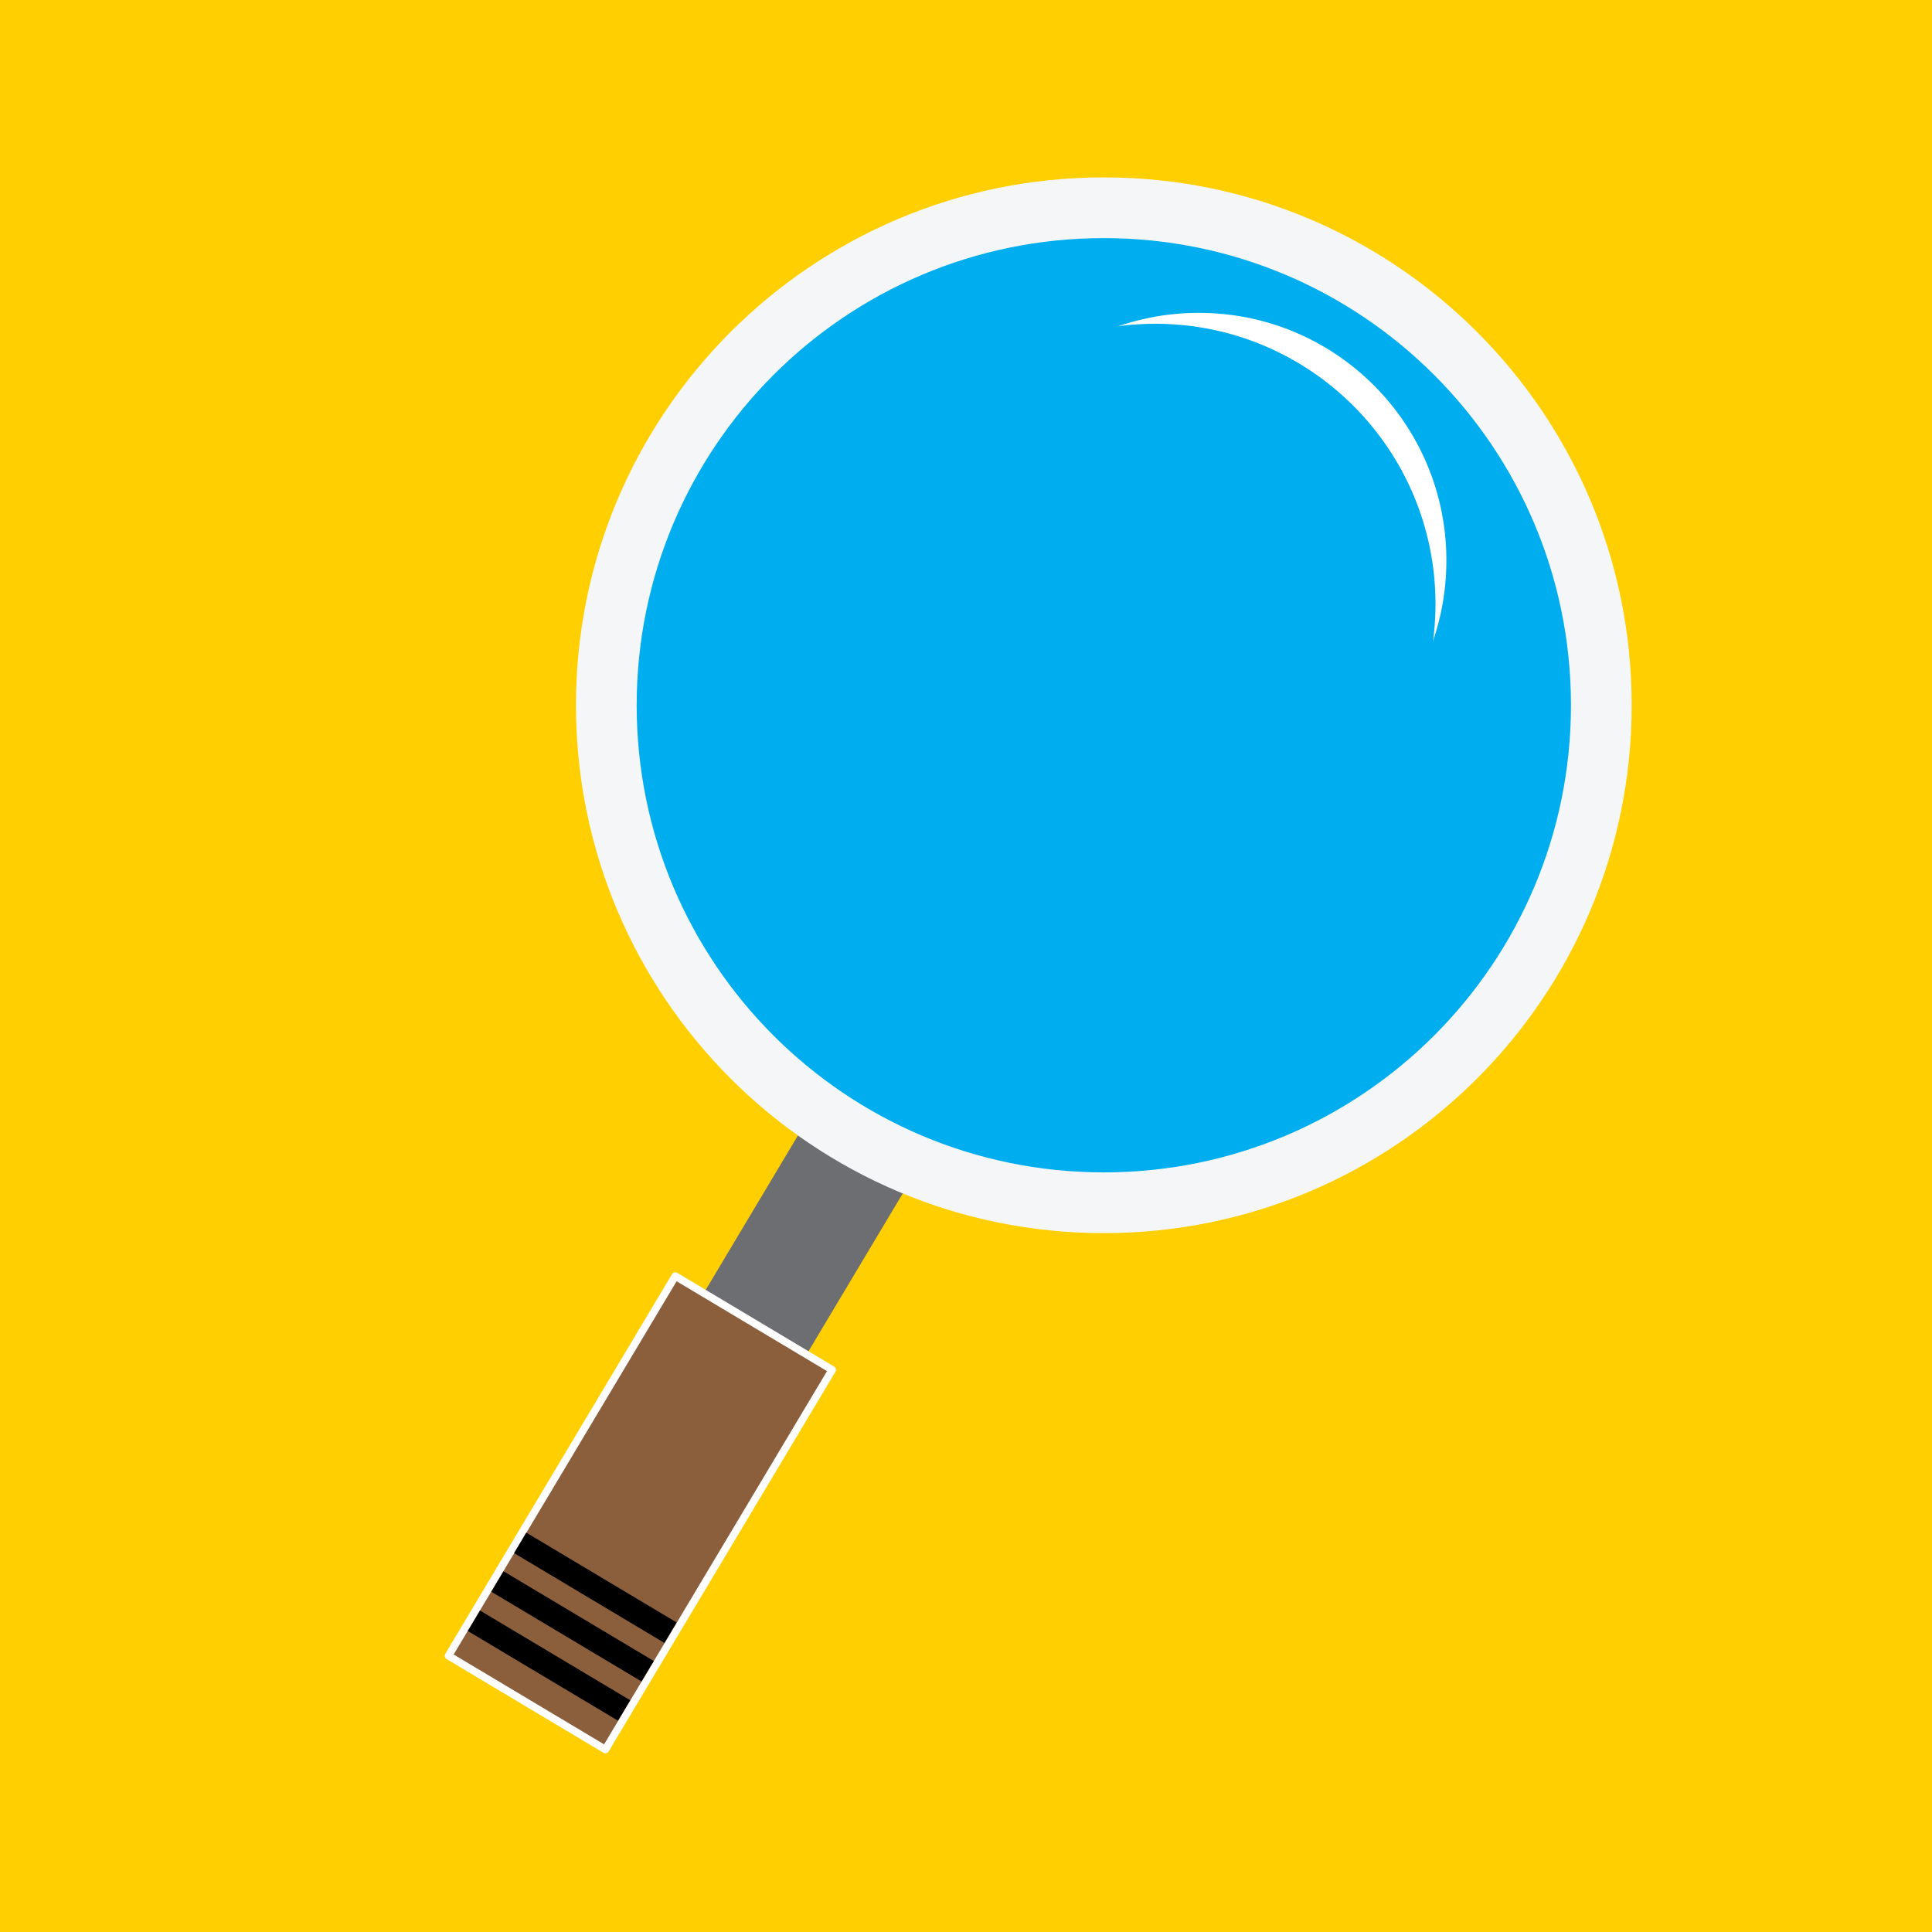
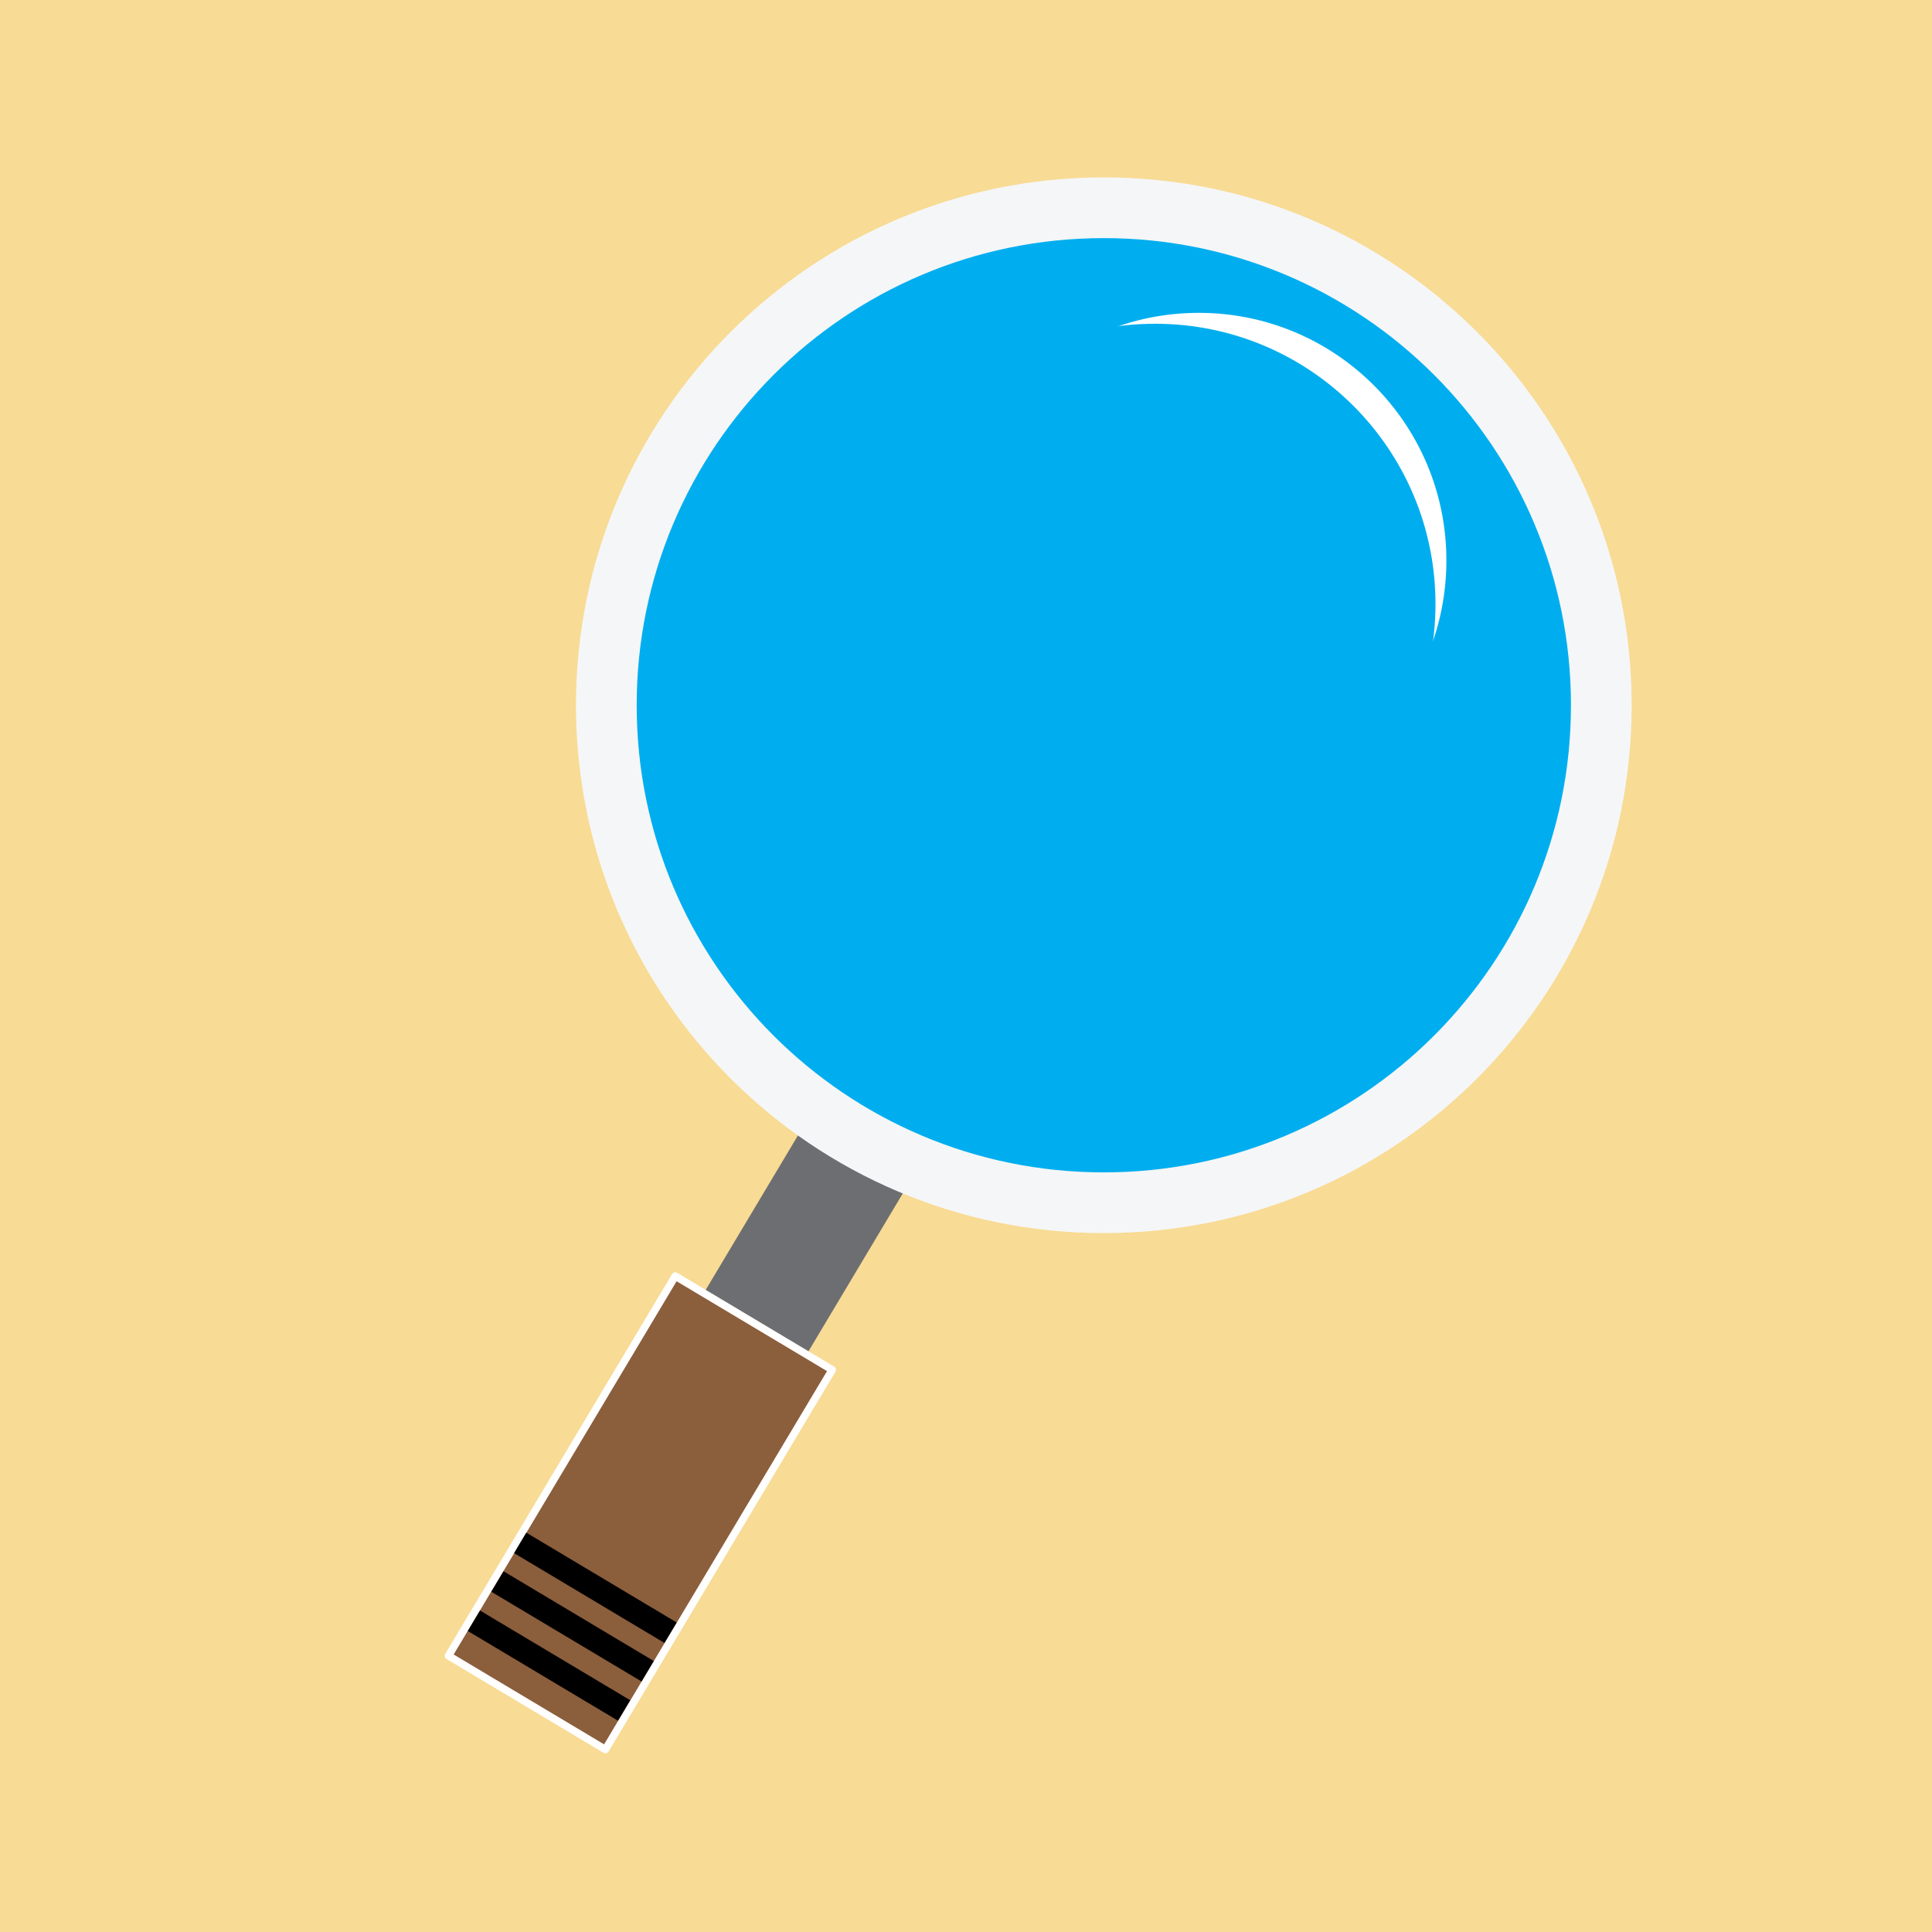
<svg xmlns="http://www.w3.org/2000/svg" version="1.1" id="Layer_2" x="0px" y="0px" width="512px" height="512px" viewBox="0 0 512 512" enable-background="new 0 0 512 512" xml:space="preserve">
-   <rect fill="#FFCF01" width="512" height="512" />
+   <rect fill="#F8DB94" width="512" height="512" />
  <g id="Layer_1">
    <g>
      <rect x="170.642" y="291.809" transform="matrix(-0.8585 -0.5128 0.5128 -0.8585 155.0281 790.0207)" fill="#6D6E71" width="31.729" height="163.626" />
    </g>
    <rect x="107.547" y="332.825" transform="matrix(-0.8585 -0.5128 0.5128 -0.8585 54.5993 863.88)" display="none" fill="#BB9753" width="77.875" height="183.165" />
    <circle fill="#F5F6F7" cx="292.525" cy="186.898" r="139.89" />
    <circle fill="#00AEEF" cx="292.524" cy="186.898" r="123.796" />
    <circle fill="#FFFFFF" cx="317.697" cy="148.521" r="65.613" />
    <circle fill="#00AEEF" cx="306.142" cy="160.076" r="74.278" />
    <rect x="145.459" y="342.295" transform="matrix(-0.8585 -0.5128 0.5128 -0.8585 109.7824 832.0923)" fill="#8B5E3C" stroke="#FFFFFF" stroke-width="2" stroke-linecap="round" stroke-linejoin="round" stroke-miterlimit="10" width="48.436" height="117.214" />
    <rect x="134.553" y="417.613" transform="matrix(-0.8585 -0.5128 0.5128 -0.8585 77.4375 862.9082)" width="46.41" height="6.316" />
    <rect x="128.518" y="427.838" transform="matrix(-0.8585 -0.5128 0.5128 -0.8585 60.9552 878.8093)" width="46.377" height="6.317" />
    <rect x="122.321" y="438.218" transform="matrix(-0.8585 -0.5127 0.5127 -0.8585 44.1046 894.9205)" width="46.354" height="6.317" />
  </g>
</svg>
